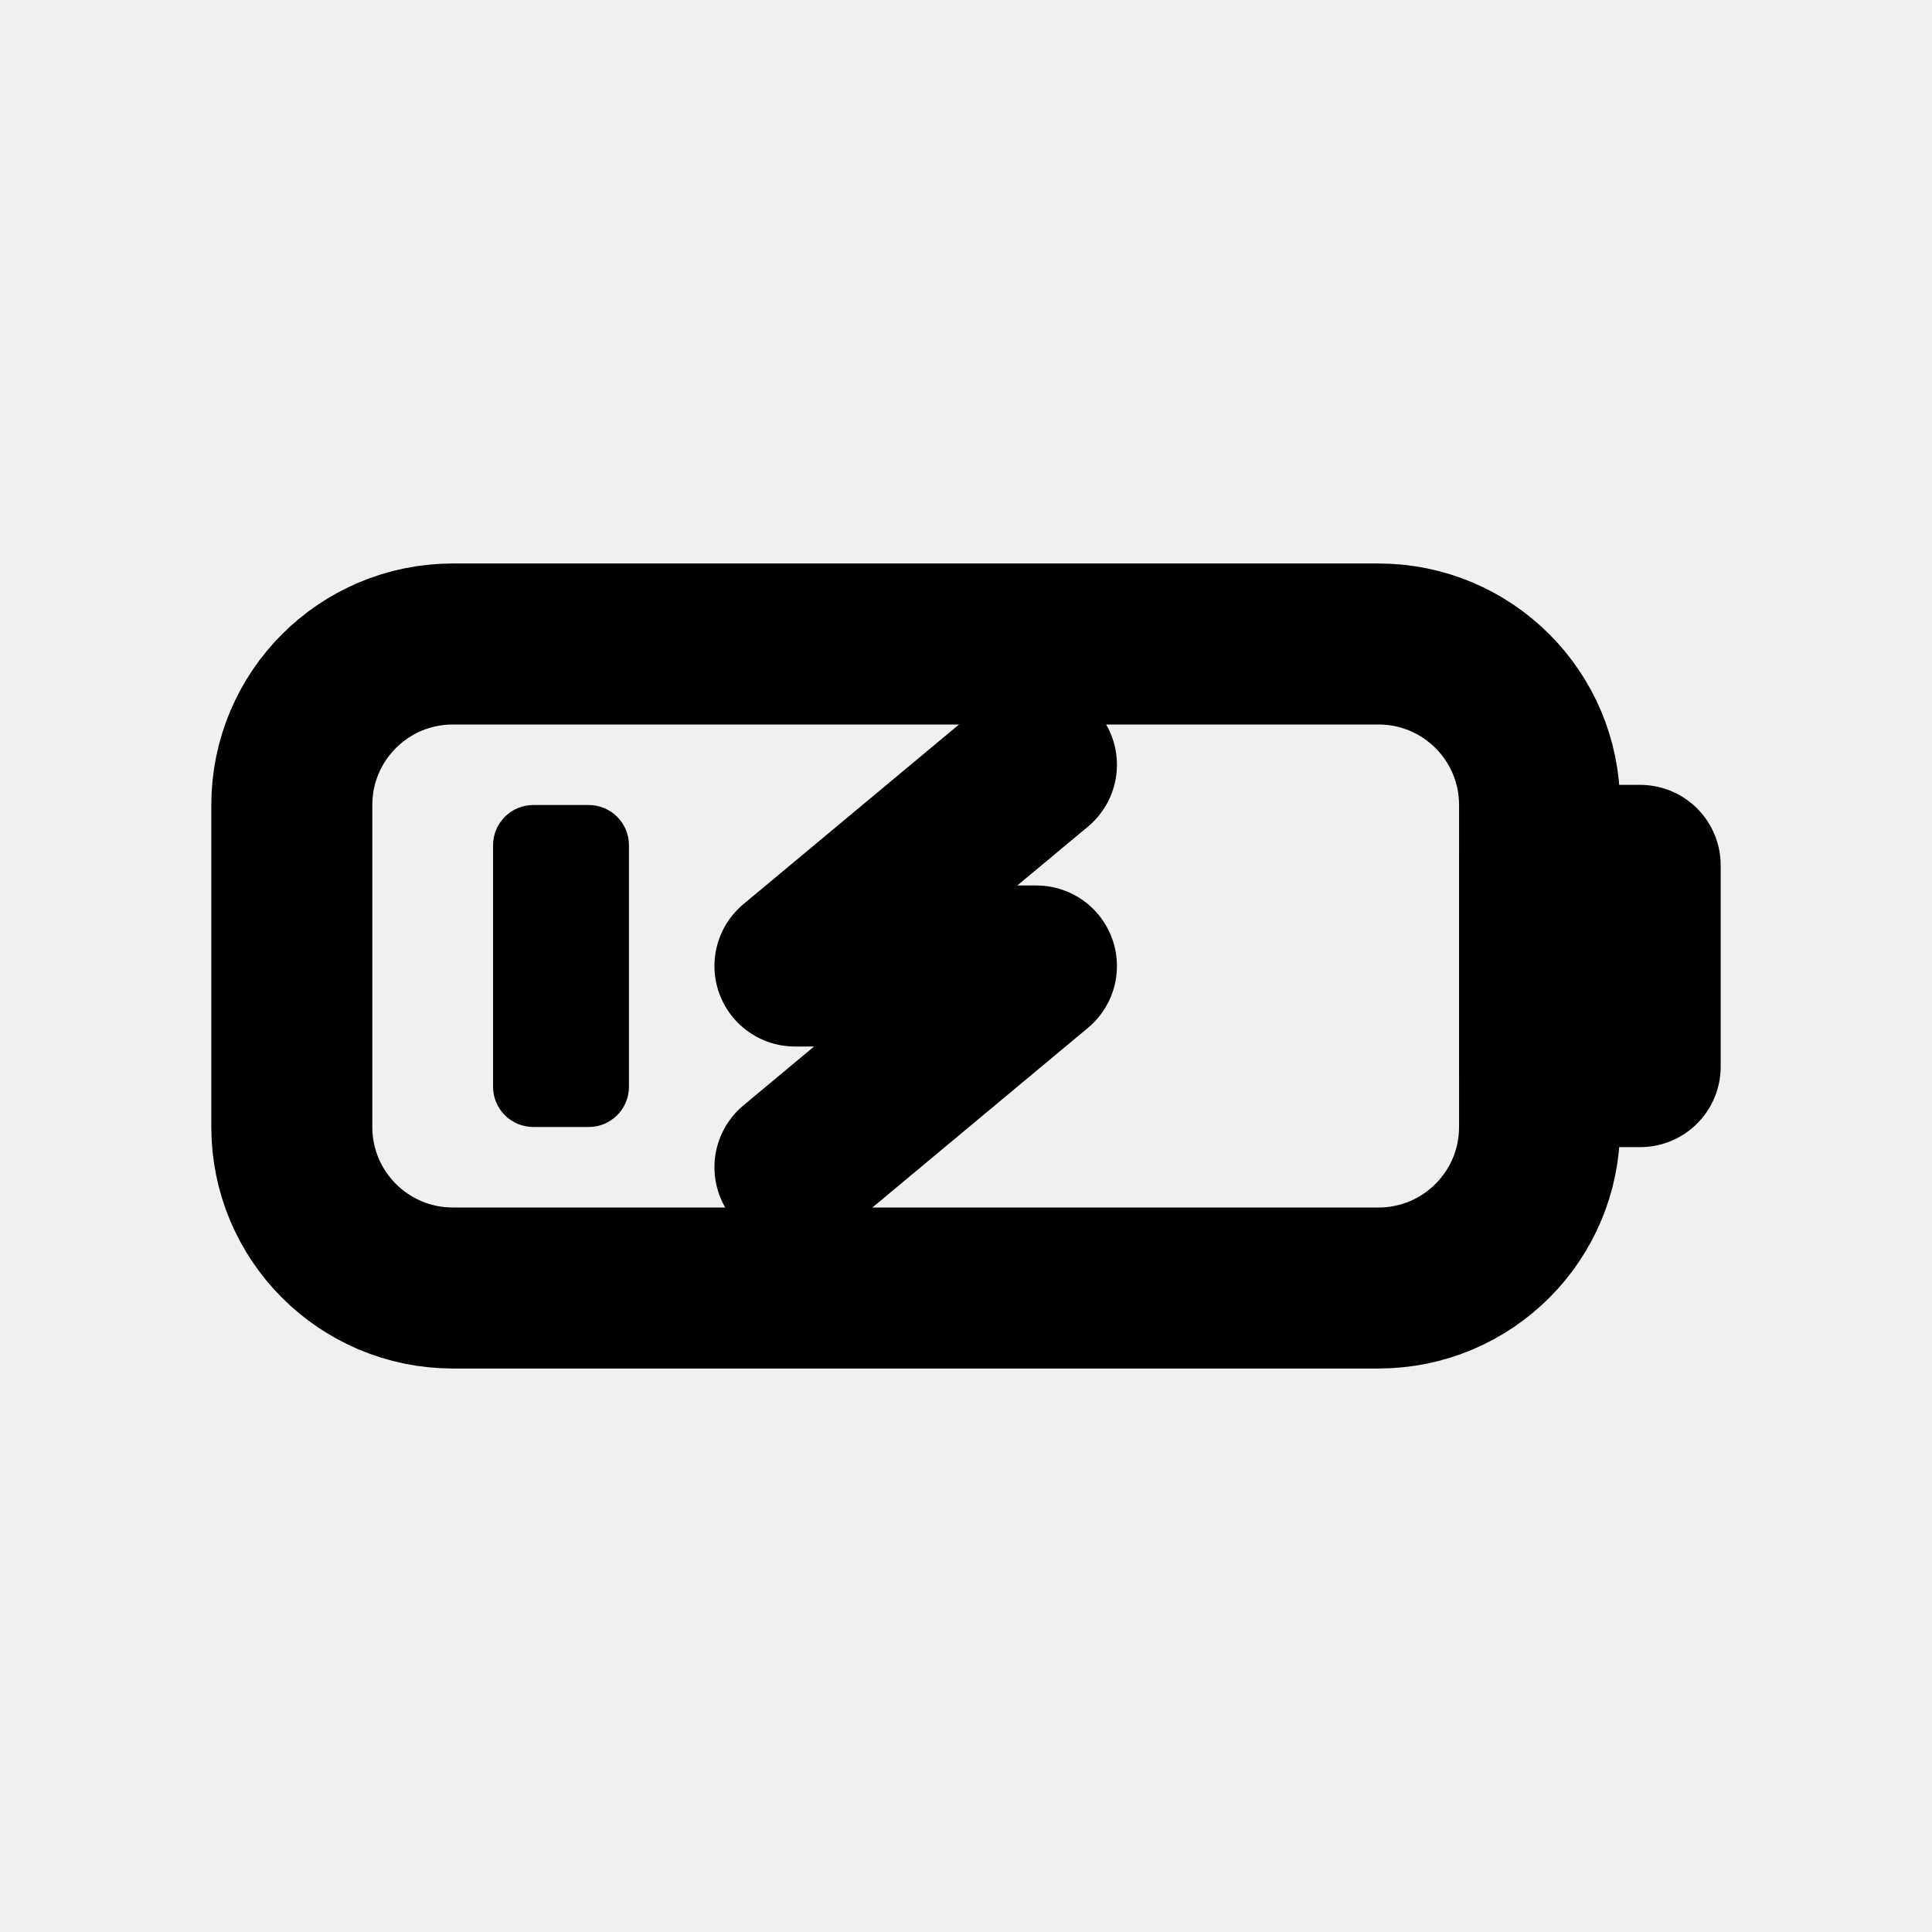
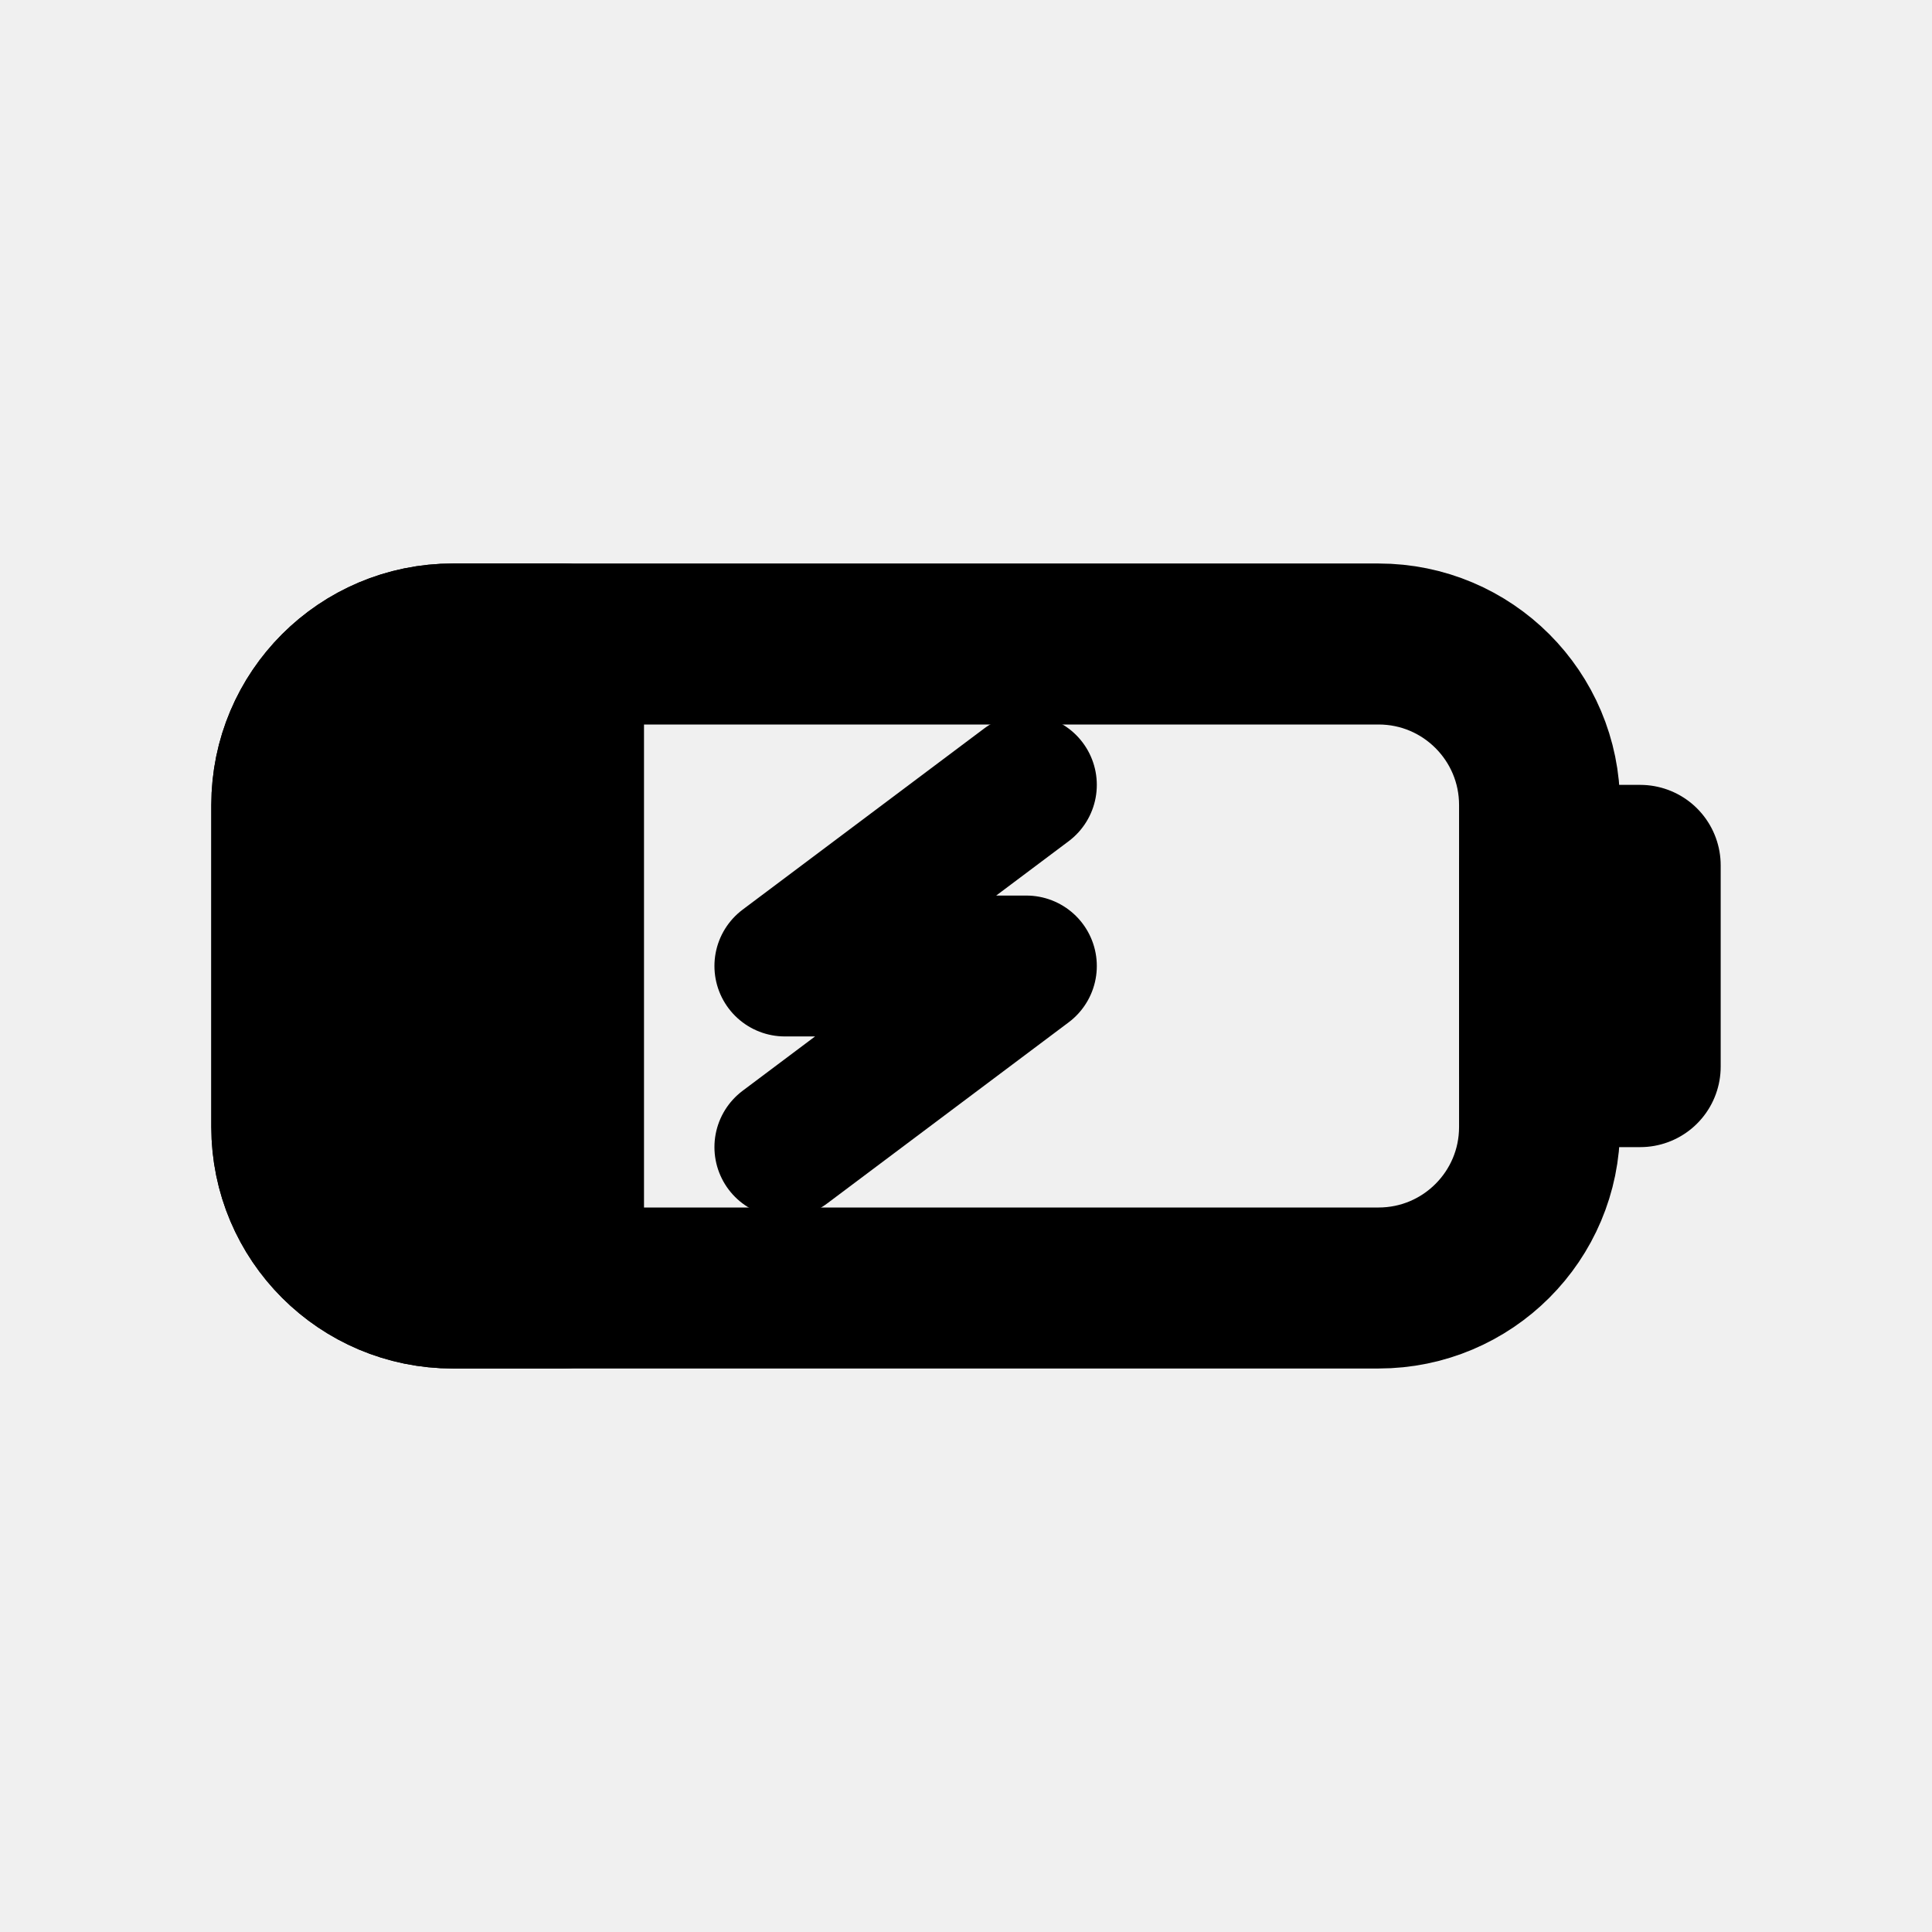
<svg xmlns="http://www.w3.org/2000/svg" width="24" height="24" viewBox="0 0 24 24" fill="none" stroke="currentColor" stroke-width="2" stroke-linecap="round" stroke-linejoin="round">
  <defs>
-     <mask id="raio" maskUnits="userSpaceOnUse" x="0" y="0" width="24" height="24">
+     <mask id="folga" maskUnits="userSpaceOnUse" x="0" y="0" width="24" height="24">
      <rect width="24" height="24" fill="white" stroke="none" />
-       <path d="M12.875 9.5 9.875 12h3l-3 2.5" stroke="black" stroke-width="3.5" />
+       <path d="M12.75 9.75 9.75 12h3l-3 2.25" stroke="black" stroke-width="1.75" />
+     </mask>
+     <mask id="fora" maskUnits="userSpaceOnUse" x="0" y="0" width="24" height="24">
+       <rect width="24" height="24" fill="white" stroke="none" />
+       <path d="M7 8v8H5.625a2 2 0 0 1-2-2v-4a2 2 0 0 1 2-2z" fill="black" stroke="black" stroke-width="3.5" />
    </mask>
  </defs>
  <rect x="3.625" y="8" width="15.5" height="8" rx="2" />
  <path d="M19.125 10.75h1.25v2.5h-1.25z" fill="currentColor" />
-   <rect x="6.125" y="10" width="1.688" height="4" rx="0.5" fill="currentColor" stroke="none" mask="url(#raio)" />
-   <path d="M12.875 9.5 9.875 12h3l-3 2.5" />
+   <path d="M7 8v8H5.625a2 2 0 0 1-2-2v-4a2 2 0 0 1 2-2z" fill="currentColor" mask="url(#folga)" />
+   <path d="M12.75 9.75 9.75 12h3l-3 2.25" stroke-width="1.75" mask="url(#fora)" />
</svg>
